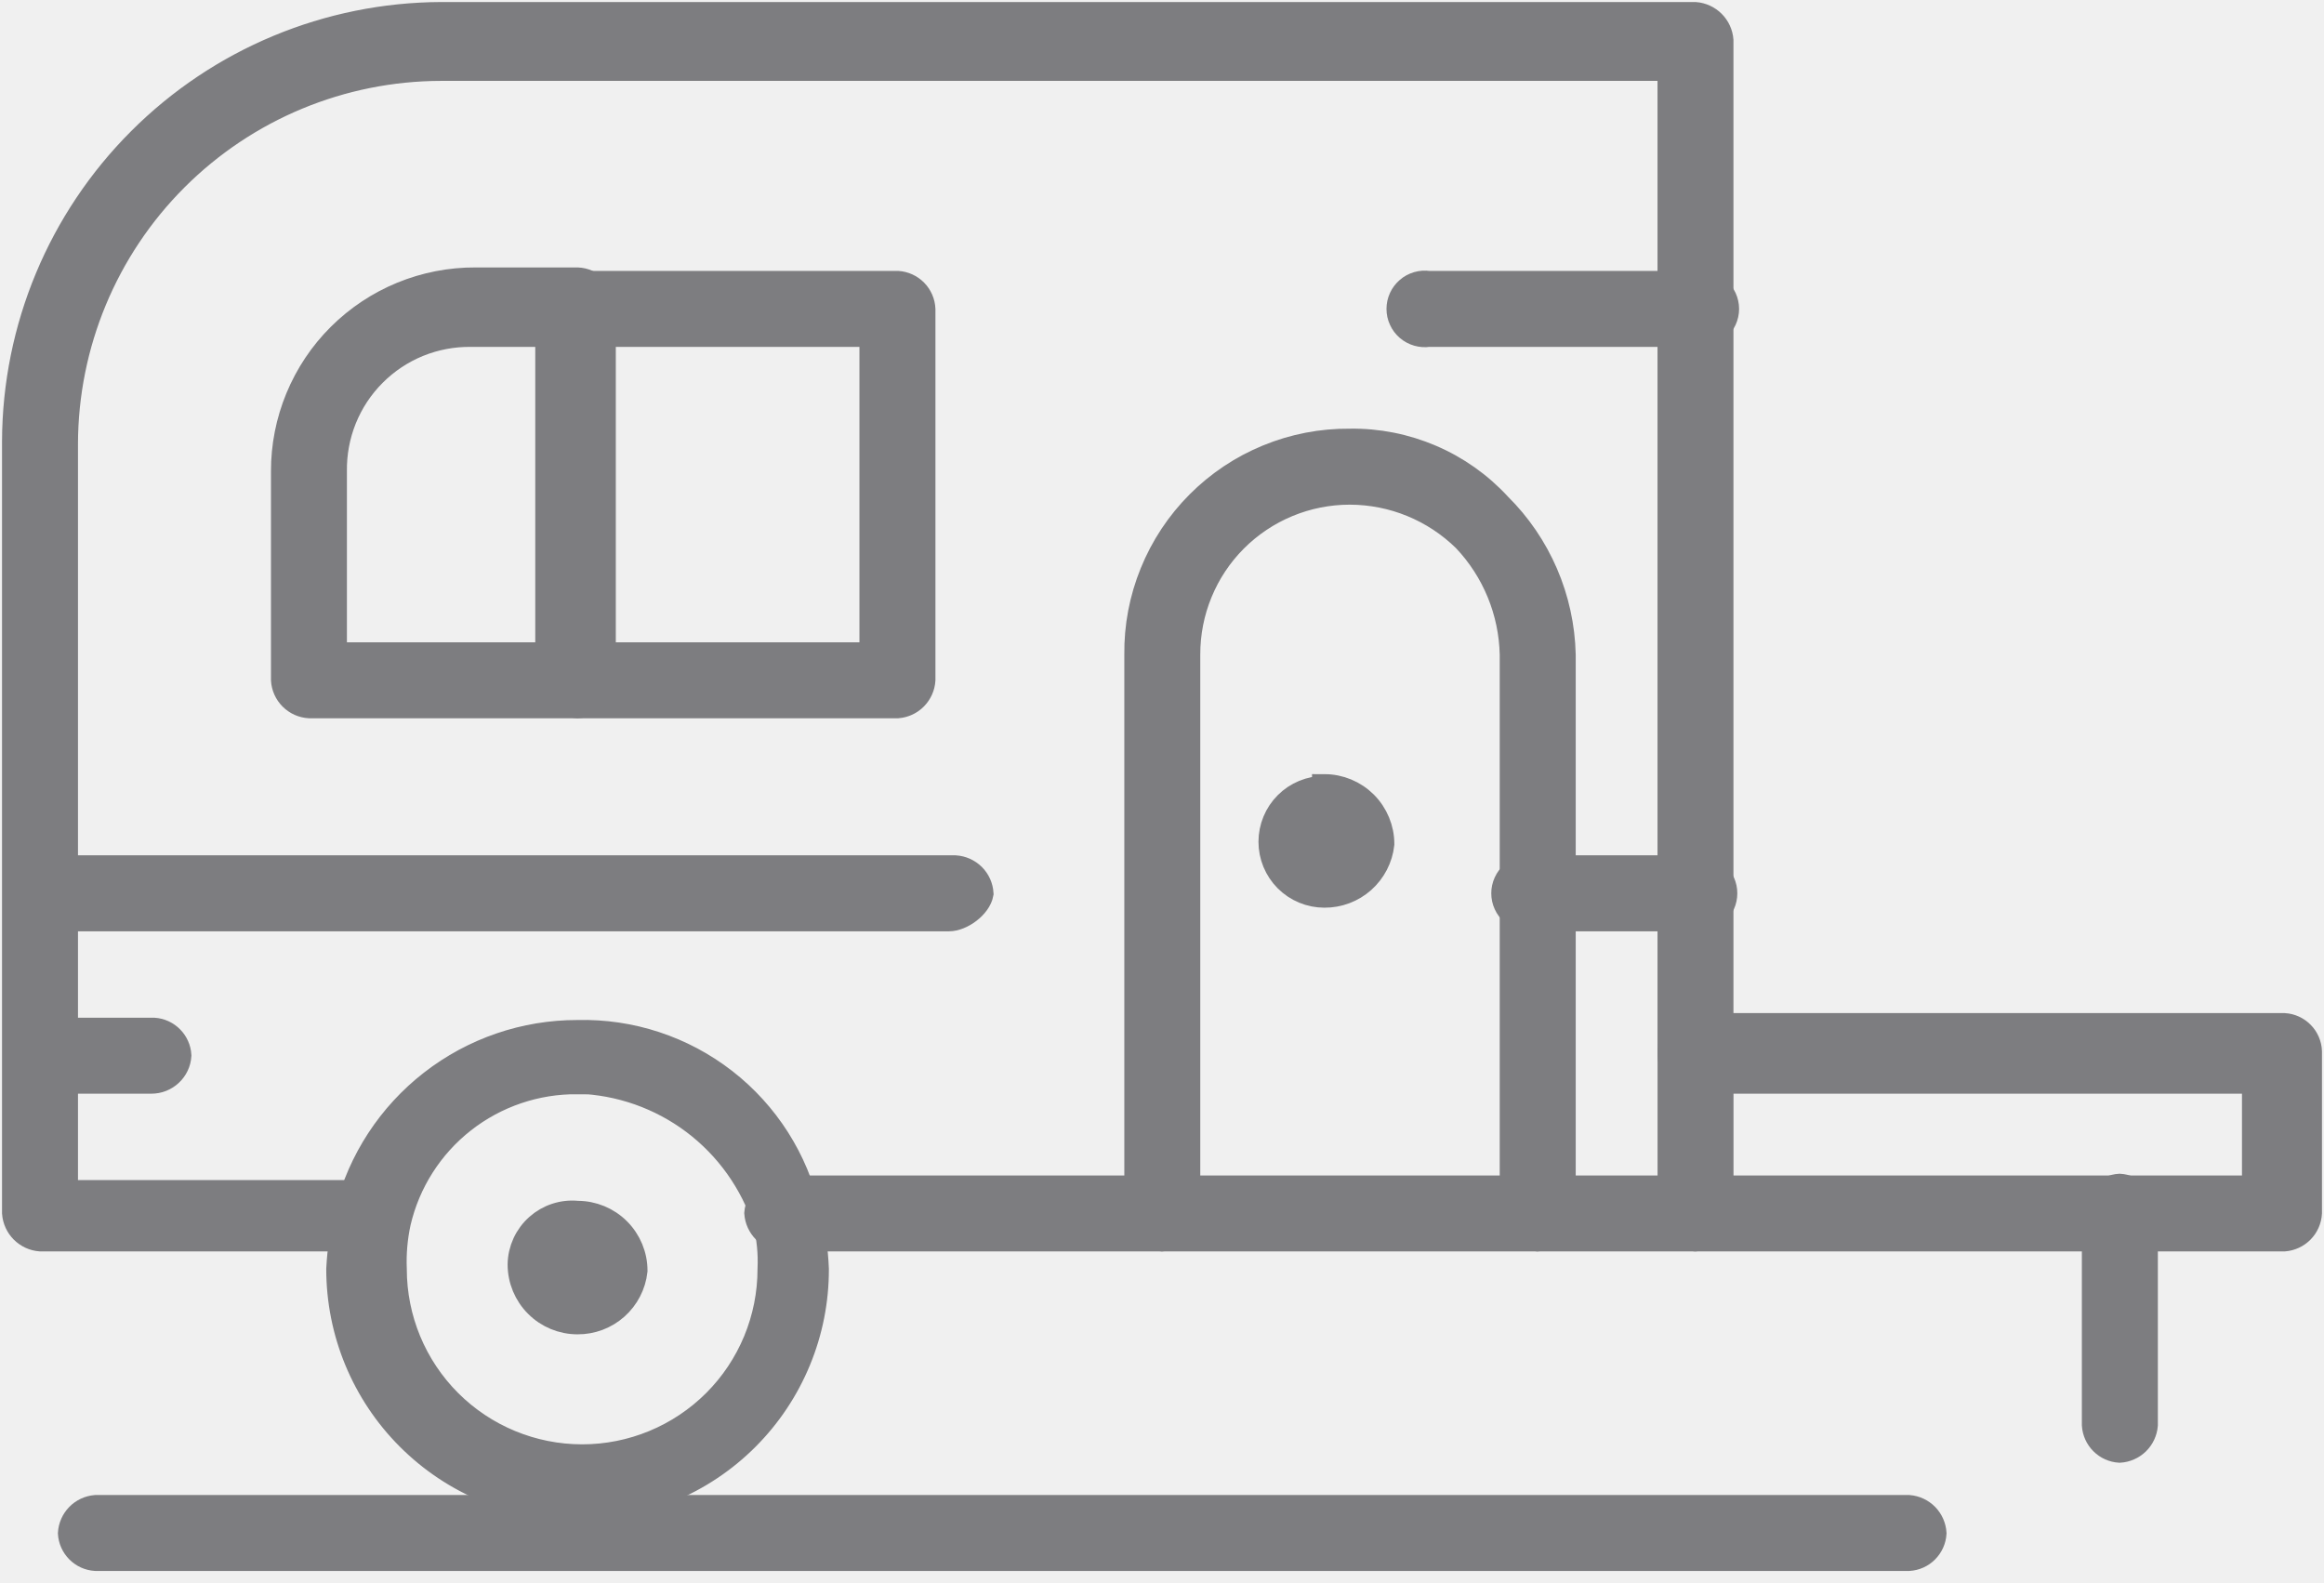
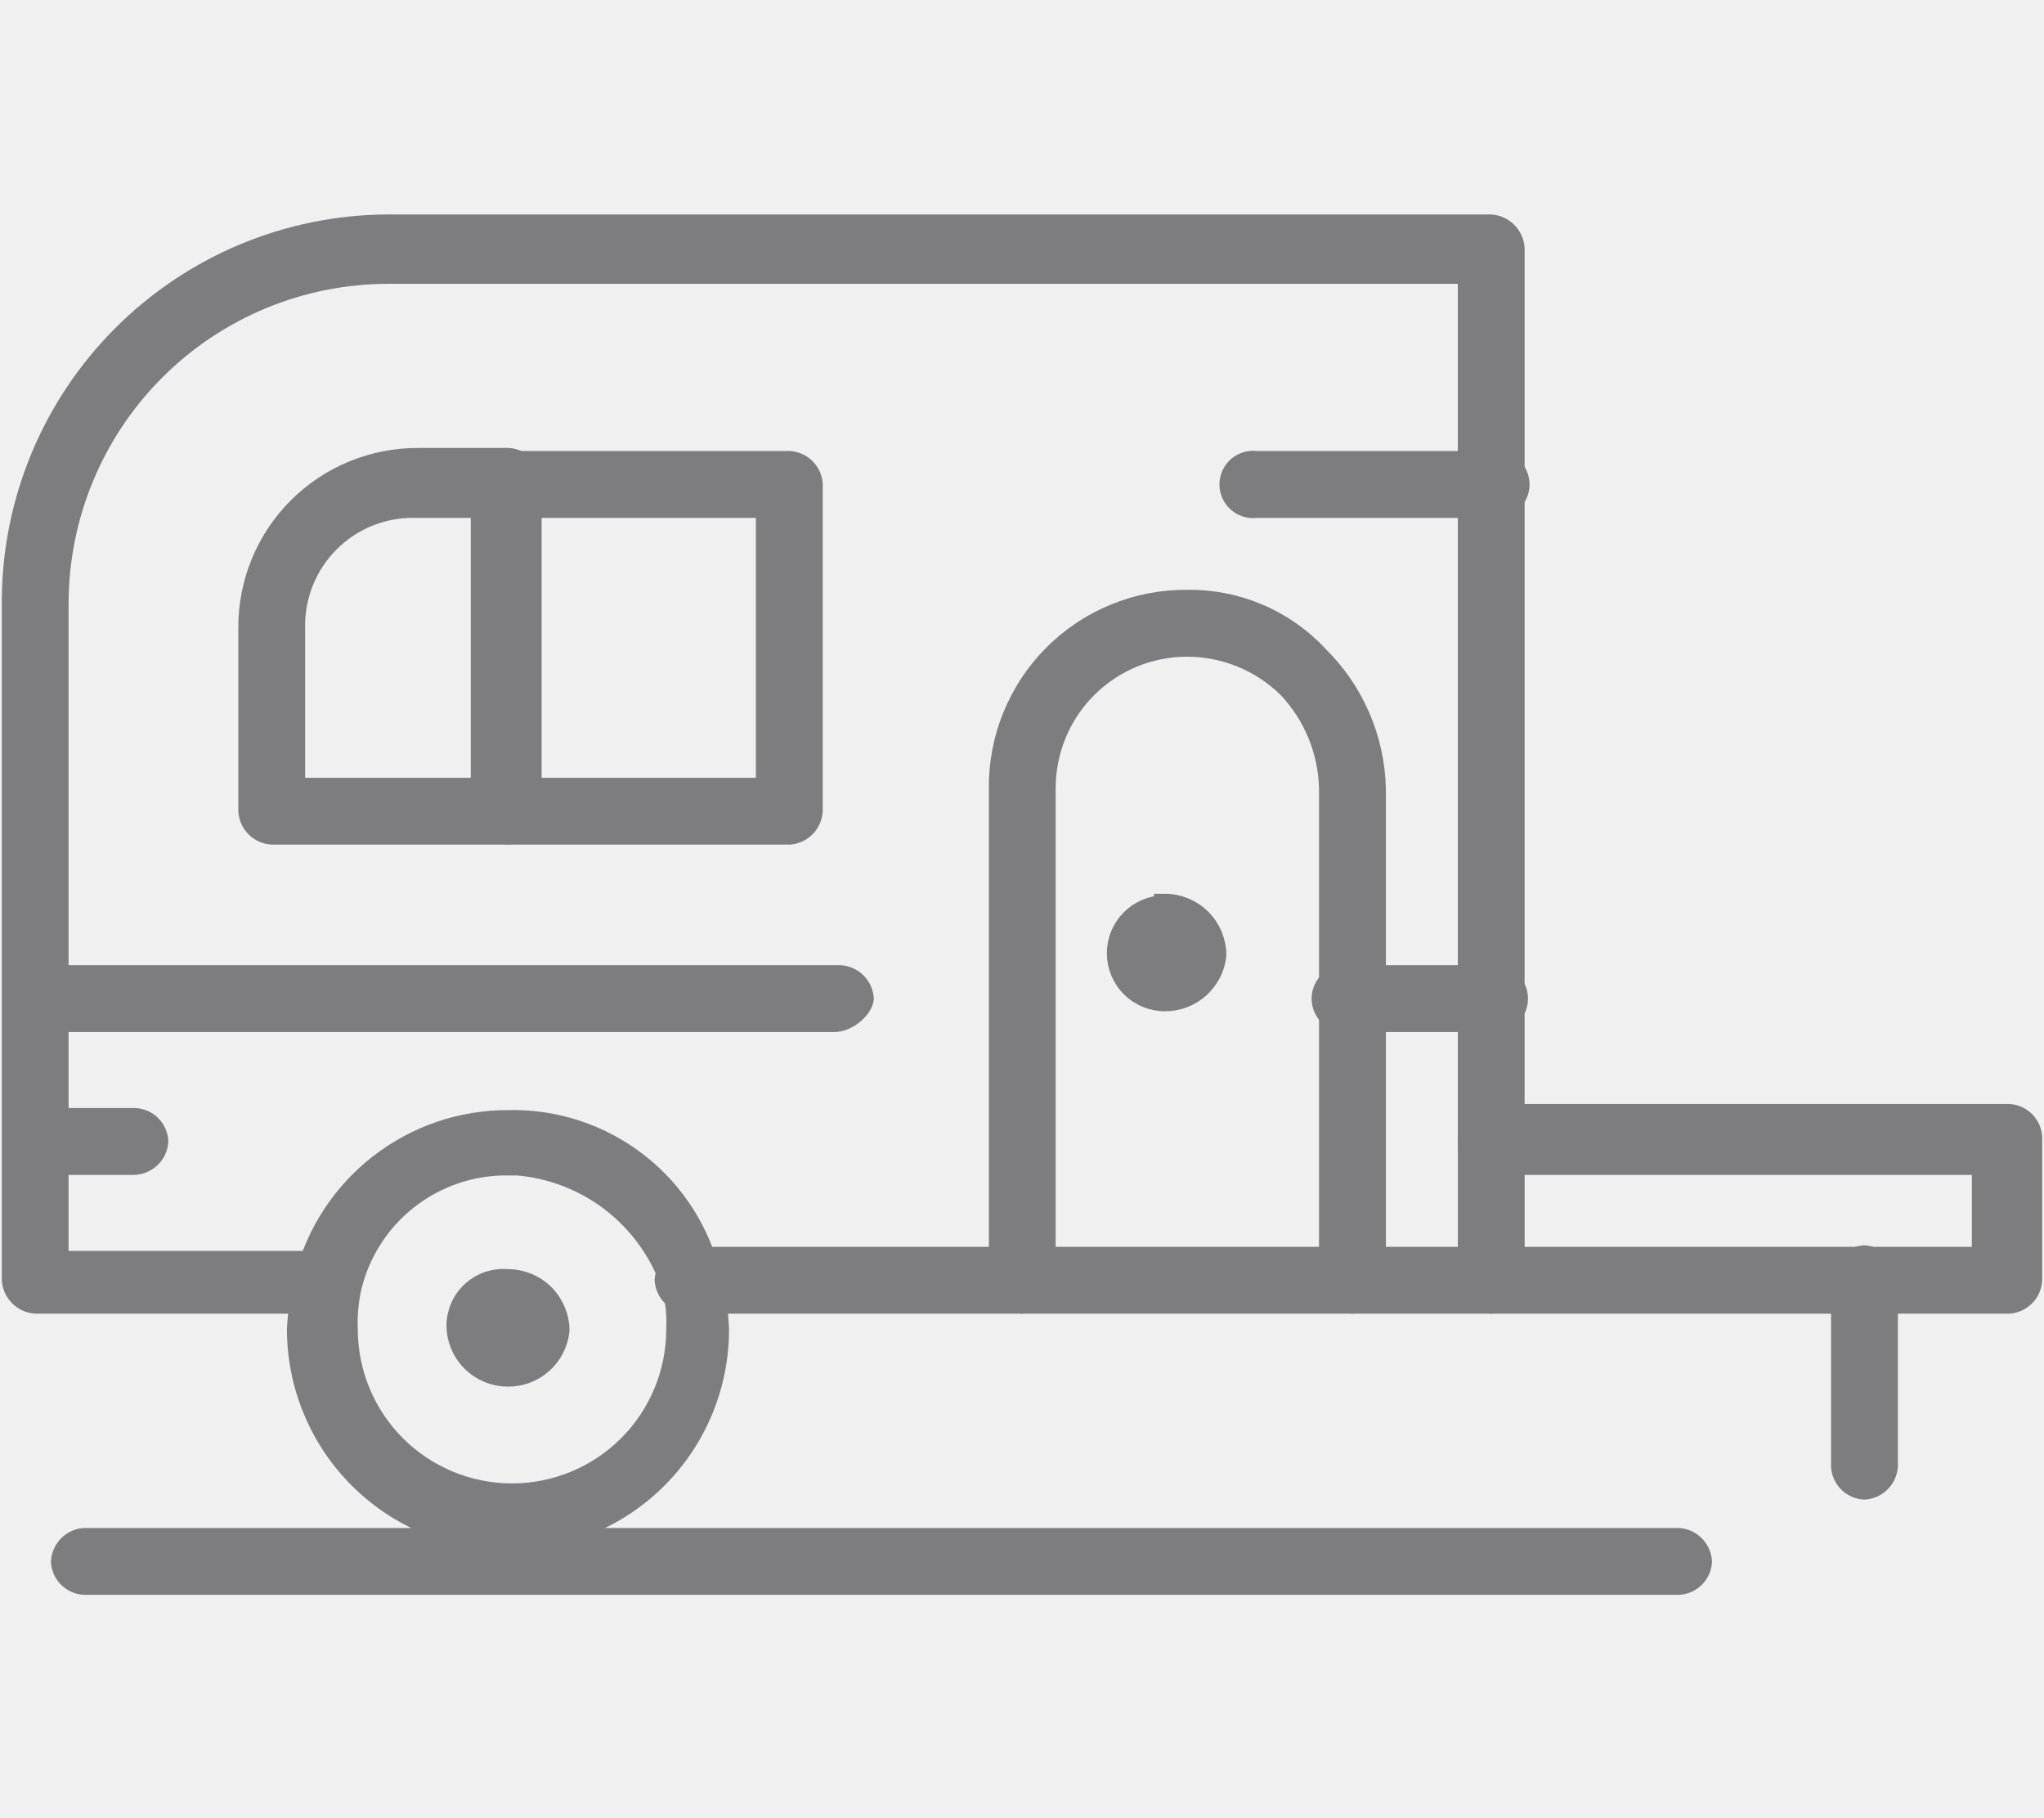
- <svg xmlns="http://www.w3.org/2000/svg" width="47" height="32" viewBox="0 0 47 32" fill="none">
+ <svg xmlns="http://www.w3.org/2000/svg" width="36" height="32" viewBox="0 0 47 32" fill="none">
  <g id="Ð½Ð° ÐºÐ¾Ð»ÐµÑÐ°Ñ 1" clip-path="url(#clip0_140_323)">
    <path id="Vector" d="M26.784 15.907C27.093 15.907 27.389 16.03 27.608 16.248C27.826 16.467 27.949 16.763 27.949 17.072C27.917 17.358 27.78 17.622 27.565 17.814C27.35 18.005 27.072 18.11 26.784 18.108C26.497 18.108 26.221 17.994 26.018 17.791C25.815 17.588 25.701 17.312 25.701 17.025C25.701 16.738 25.815 16.462 26.018 16.259C26.221 16.056 26.497 15.942 26.784 15.942V15.907Z" fill="#7D7D80" stroke="#7D7D80" stroke-width="0.5" stroke-miterlimit="10" />
    <path id="Vector_2" d="M11.68 24.537C11.989 24.537 12.285 24.659 12.504 24.878C12.722 25.096 12.845 25.392 12.845 25.701C12.813 25.987 12.677 26.251 12.461 26.443C12.246 26.634 11.968 26.739 11.68 26.737C11.371 26.737 11.075 26.615 10.857 26.396C10.638 26.178 10.516 25.882 10.516 25.573C10.518 25.426 10.551 25.282 10.612 25.149C10.673 25.016 10.761 24.897 10.871 24.799C10.98 24.702 11.108 24.628 11.248 24.583C11.387 24.538 11.534 24.522 11.68 24.537Z" fill="#7D7D80" stroke="#7D7D80" stroke-width="0.5" stroke-miterlimit="10" />
    <path id="Vector_3" d="M18.155 14.277H11.68C11.546 14.266 11.42 14.207 11.326 14.111C11.232 14.014 11.176 13.887 11.168 13.753C11.176 13.62 11.233 13.494 11.327 13.4C11.422 13.306 11.547 13.249 11.68 13.241H17.631V6.766H11.68C11.556 6.747 11.443 6.685 11.361 6.59C11.279 6.494 11.234 6.373 11.234 6.248C11.234 6.122 11.279 6.001 11.361 5.906C11.443 5.811 11.556 5.748 11.68 5.729H18.155C18.29 5.738 18.417 5.796 18.512 5.893C18.607 5.99 18.662 6.118 18.668 6.253V13.753C18.66 13.887 18.603 14.014 18.509 14.111C18.415 14.207 18.289 14.266 18.155 14.277Z" fill="#7D7D80" stroke="#7D7D80" stroke-width="0.5" stroke-miterlimit="10" />
    <path id="Vector_4" d="M11.68 14.277H6.254C6.117 14.269 5.989 14.211 5.892 14.114C5.796 14.018 5.738 13.889 5.73 13.753V9.537C5.728 9.027 5.828 8.521 6.023 8.049C6.218 7.577 6.504 7.148 6.866 6.788C7.228 6.427 7.657 6.142 8.13 5.948C8.602 5.755 9.108 5.656 9.619 5.659H11.68C11.816 5.665 11.944 5.72 12.041 5.815C12.137 5.91 12.196 6.037 12.204 6.172V13.764C12.193 13.899 12.134 14.024 12.038 14.119C11.942 14.213 11.815 14.269 11.68 14.277ZM6.766 13.241H11.075V6.766H9.526C9.161 6.761 8.799 6.83 8.461 6.967C8.124 7.105 7.817 7.309 7.56 7.568C7.302 7.826 7.099 8.134 6.963 8.472C6.827 8.81 6.76 9.173 6.766 9.537V13.241Z" fill="#7D7D80" stroke="#7D7D80" stroke-width="0.5" stroke-miterlimit="10" />
    <path id="Vector_5" d="M19.191 18.586H0.943C0.819 18.567 0.706 18.505 0.624 18.409C0.542 18.314 0.497 18.193 0.497 18.067C0.497 17.942 0.542 17.821 0.624 17.726C0.706 17.631 0.819 17.568 0.943 17.549H19.319C19.456 17.558 19.584 17.616 19.681 17.712C19.777 17.808 19.835 17.937 19.843 18.073C19.797 18.329 19.447 18.586 19.191 18.586Z" fill="#7D7D80" stroke="#7D7D80" stroke-width="0.5" stroke-miterlimit="10" />
    <path id="Vector_6" d="M31.093 25.06C30.958 25.049 30.833 24.99 30.739 24.894C30.644 24.798 30.588 24.671 30.58 24.536V13.241C30.562 12.373 30.222 11.542 29.625 10.912C29.004 10.301 28.168 9.958 27.296 9.957C26.866 9.957 26.439 10.042 26.041 10.207C25.644 10.372 25.282 10.614 24.978 10.919C24.674 11.224 24.433 11.586 24.27 11.985C24.106 12.383 24.023 12.81 24.024 13.241V24.536C24.013 24.672 23.955 24.799 23.859 24.895C23.763 24.991 23.635 25.05 23.5 25.06C23.366 25.049 23.24 24.99 23.146 24.894C23.052 24.798 22.995 24.671 22.988 24.536V13.241C22.981 12.672 23.088 12.109 23.303 11.583C23.517 11.056 23.834 10.578 24.235 10.176C24.636 9.774 25.113 9.455 25.639 9.24C26.165 9.024 26.728 8.915 27.296 8.92C27.862 8.911 28.423 9.022 28.942 9.245C29.462 9.467 29.929 9.797 30.312 10.213C31.123 11.015 31.59 12.1 31.617 13.241V24.536C31.606 24.672 31.547 24.799 31.451 24.895C31.355 24.991 31.228 25.05 31.093 25.06Z" fill="#7D7D80" stroke="#7D7D80" stroke-width="0.5" stroke-miterlimit="10" />
    <path id="Vector_7" d="M7.453 25.06H0.815C0.68 25.05 0.552 24.991 0.456 24.895C0.36 24.799 0.302 24.672 0.291 24.536V8.92C0.3 6.634 1.212 4.445 2.829 2.829C4.445 1.212 6.634 0.3 8.92 0.291H34.283C34.419 0.302 34.546 0.36 34.642 0.456C34.738 0.552 34.797 0.68 34.807 0.815V21.346C34.797 21.481 34.738 21.608 34.642 21.704C34.546 21.8 34.419 21.859 34.283 21.87C34.149 21.859 34.023 21.799 33.929 21.703C33.835 21.607 33.779 21.48 33.771 21.346V1.386H8.92C6.907 1.389 4.978 2.19 3.555 3.613C2.131 5.036 1.331 6.966 1.327 8.978V24.117H7.371C7.504 24.125 7.63 24.182 7.724 24.276C7.819 24.371 7.875 24.496 7.884 24.63C7.93 24.793 7.802 25.06 7.453 25.06Z" fill="#7D7D80" stroke="#7D7D80" stroke-width="0.5" stroke-miterlimit="10" />
    <path id="Vector_8" d="M34.283 25.06H15.826C15.69 25.05 15.563 24.991 15.467 24.895C15.371 24.799 15.312 24.672 15.302 24.536C15.313 24.402 15.372 24.276 15.468 24.182C15.564 24.088 15.691 24.032 15.826 24.024H34.283C34.418 24.032 34.545 24.088 34.641 24.182C34.737 24.276 34.797 24.402 34.807 24.536C34.797 24.672 34.738 24.799 34.642 24.895C34.546 24.991 34.419 25.05 34.283 25.06Z" fill="#7D7D80" stroke="#7D7D80" stroke-width="0.5" stroke-miterlimit="10" />
    <path id="Vector_9" d="M11.68 30.499C10.399 30.499 9.169 29.99 8.263 29.083C7.357 28.177 6.848 26.948 6.848 25.666C6.868 25.273 6.927 24.883 7.022 24.502C7.284 23.465 7.885 22.546 8.729 21.89C9.573 21.234 10.611 20.878 11.68 20.88C12.756 20.853 13.807 21.199 14.656 21.859C15.505 22.519 16.099 23.453 16.338 24.502C16.439 24.882 16.498 25.273 16.513 25.666C16.515 26.301 16.391 26.93 16.148 27.517C15.906 28.104 15.55 28.638 15.101 29.087C14.652 29.536 14.119 29.892 13.532 30.134C12.945 30.376 12.316 30.5 11.68 30.499ZM11.68 21.881C10.844 21.873 10.029 22.149 9.37 22.666C8.712 23.182 8.249 23.908 8.059 24.723C7.992 25.032 7.964 25.349 7.977 25.666C7.977 26.673 8.377 27.639 9.089 28.351C9.801 29.062 10.767 29.462 11.774 29.462C12.78 29.462 13.746 29.062 14.458 28.351C15.17 27.639 15.57 26.673 15.57 25.666C15.585 25.349 15.553 25.031 15.477 24.723C15.215 23.914 14.71 23.206 14.031 22.695C13.351 22.184 12.53 21.896 11.68 21.87V21.881Z" fill="#7D7D80" stroke="#7D7D80" stroke-width="0.5" stroke-miterlimit="10" />
    <path id="Vector_10" d="M3.062 21.87H0.943C0.809 21.859 0.683 21.8 0.589 21.703C0.495 21.607 0.439 21.48 0.431 21.346C0.439 21.212 0.496 21.087 0.59 20.992C0.684 20.898 0.81 20.841 0.943 20.833H3.109C3.242 20.841 3.368 20.898 3.462 20.992C3.557 21.087 3.613 21.212 3.621 21.346C3.613 21.488 3.55 21.621 3.446 21.718C3.342 21.816 3.205 21.87 3.062 21.87Z" fill="#7D7D80" stroke="#7D7D80" stroke-width="0.5" stroke-miterlimit="10" />
    <path id="Vector_11" d="M34.283 18.586H31.011C30.937 18.597 30.86 18.592 30.788 18.571C30.715 18.55 30.648 18.514 30.591 18.465C30.534 18.415 30.488 18.355 30.457 18.286C30.425 18.217 30.409 18.143 30.409 18.067C30.409 17.992 30.425 17.918 30.457 17.849C30.488 17.78 30.534 17.72 30.591 17.67C30.648 17.621 30.715 17.585 30.788 17.564C30.86 17.543 30.937 17.538 31.011 17.549H34.283C34.358 17.538 34.434 17.543 34.507 17.564C34.579 17.585 34.646 17.621 34.703 17.67C34.76 17.72 34.806 17.78 34.838 17.849C34.869 17.918 34.885 17.992 34.885 18.067C34.885 18.143 34.869 18.217 34.838 18.286C34.806 18.355 34.76 18.415 34.703 18.465C34.646 18.514 34.579 18.55 34.507 18.571C34.434 18.592 34.358 18.597 34.283 18.586Z" fill="#7D7D80" stroke="#7D7D80" stroke-width="0.5" stroke-miterlimit="10" />
    <path id="Vector_12" d="M46.197 25.06H34.284C34.15 25.049 34.024 24.99 33.93 24.894C33.836 24.798 33.779 24.671 33.772 24.536V21.264C33.777 21.129 33.832 21 33.927 20.904C34.022 20.807 34.149 20.748 34.284 20.74H46.197C46.332 20.748 46.459 20.807 46.554 20.904C46.648 21 46.704 21.129 46.709 21.264V24.536C46.701 24.671 46.645 24.798 46.551 24.894C46.457 24.99 46.331 25.049 46.197 25.06ZM34.808 24.024H45.591V21.87H34.808V24.024Z" fill="#7D7D80" stroke="#7D7D80" stroke-width="0.5" stroke-miterlimit="10" />
    <path id="Vector_13" d="M38.604 31.523H1.933C1.8 31.515 1.675 31.459 1.58 31.364C1.486 31.27 1.429 31.144 1.421 31.011C1.429 30.877 1.485 30.75 1.579 30.653C1.673 30.557 1.799 30.498 1.933 30.487H38.604C38.738 30.498 38.864 30.557 38.958 30.653C39.052 30.75 39.108 30.877 39.116 31.011C39.108 31.144 39.051 31.27 38.957 31.364C38.863 31.459 38.737 31.515 38.604 31.523Z" fill="#7D7D80" stroke="#7D7D80" stroke-width="0.5" stroke-miterlimit="10" />
    <path id="Vector_14" d="M42.866 29.334C42.733 29.326 42.607 29.269 42.513 29.175C42.418 29.081 42.362 28.955 42.353 28.822V24.501C42.362 24.368 42.418 24.243 42.513 24.148C42.607 24.054 42.733 23.997 42.866 23.989C43 23.997 43.127 24.053 43.224 24.147C43.32 24.241 43.379 24.367 43.39 24.501V28.822C43.379 28.956 43.32 29.082 43.224 29.176C43.127 29.27 43 29.326 42.866 29.334Z" fill="#7D7D80" stroke="#7D7D80" stroke-width="0.5" stroke-miterlimit="10" />
    <path id="Vector_15" d="M34.284 6.766H28.892C28.817 6.777 28.741 6.772 28.669 6.751C28.596 6.73 28.529 6.694 28.472 6.645C28.415 6.596 28.369 6.535 28.338 6.466C28.306 6.398 28.29 6.323 28.29 6.248C28.29 6.172 28.306 6.098 28.338 6.029C28.369 5.961 28.415 5.9 28.472 5.851C28.529 5.801 28.596 5.765 28.669 5.744C28.741 5.723 28.817 5.718 28.892 5.729H34.319C34.393 5.718 34.469 5.723 34.542 5.744C34.614 5.765 34.681 5.801 34.738 5.851C34.796 5.9 34.841 5.961 34.873 6.029C34.904 6.098 34.921 6.172 34.921 6.248C34.921 6.323 34.904 6.398 34.873 6.466C34.841 6.535 34.796 6.596 34.738 6.645C34.681 6.694 34.614 6.73 34.542 6.751C34.469 6.772 34.393 6.777 34.319 6.766H34.284Z" fill="#7D7D80" stroke="#7D7D80" stroke-width="0.5" stroke-miterlimit="10" />
  </g>
  <defs>
    <clipPath id="clip0_140_323">
      <rect width="47" height="31.815" fill="white" />
    </clipPath>
  </defs>
</svg>
